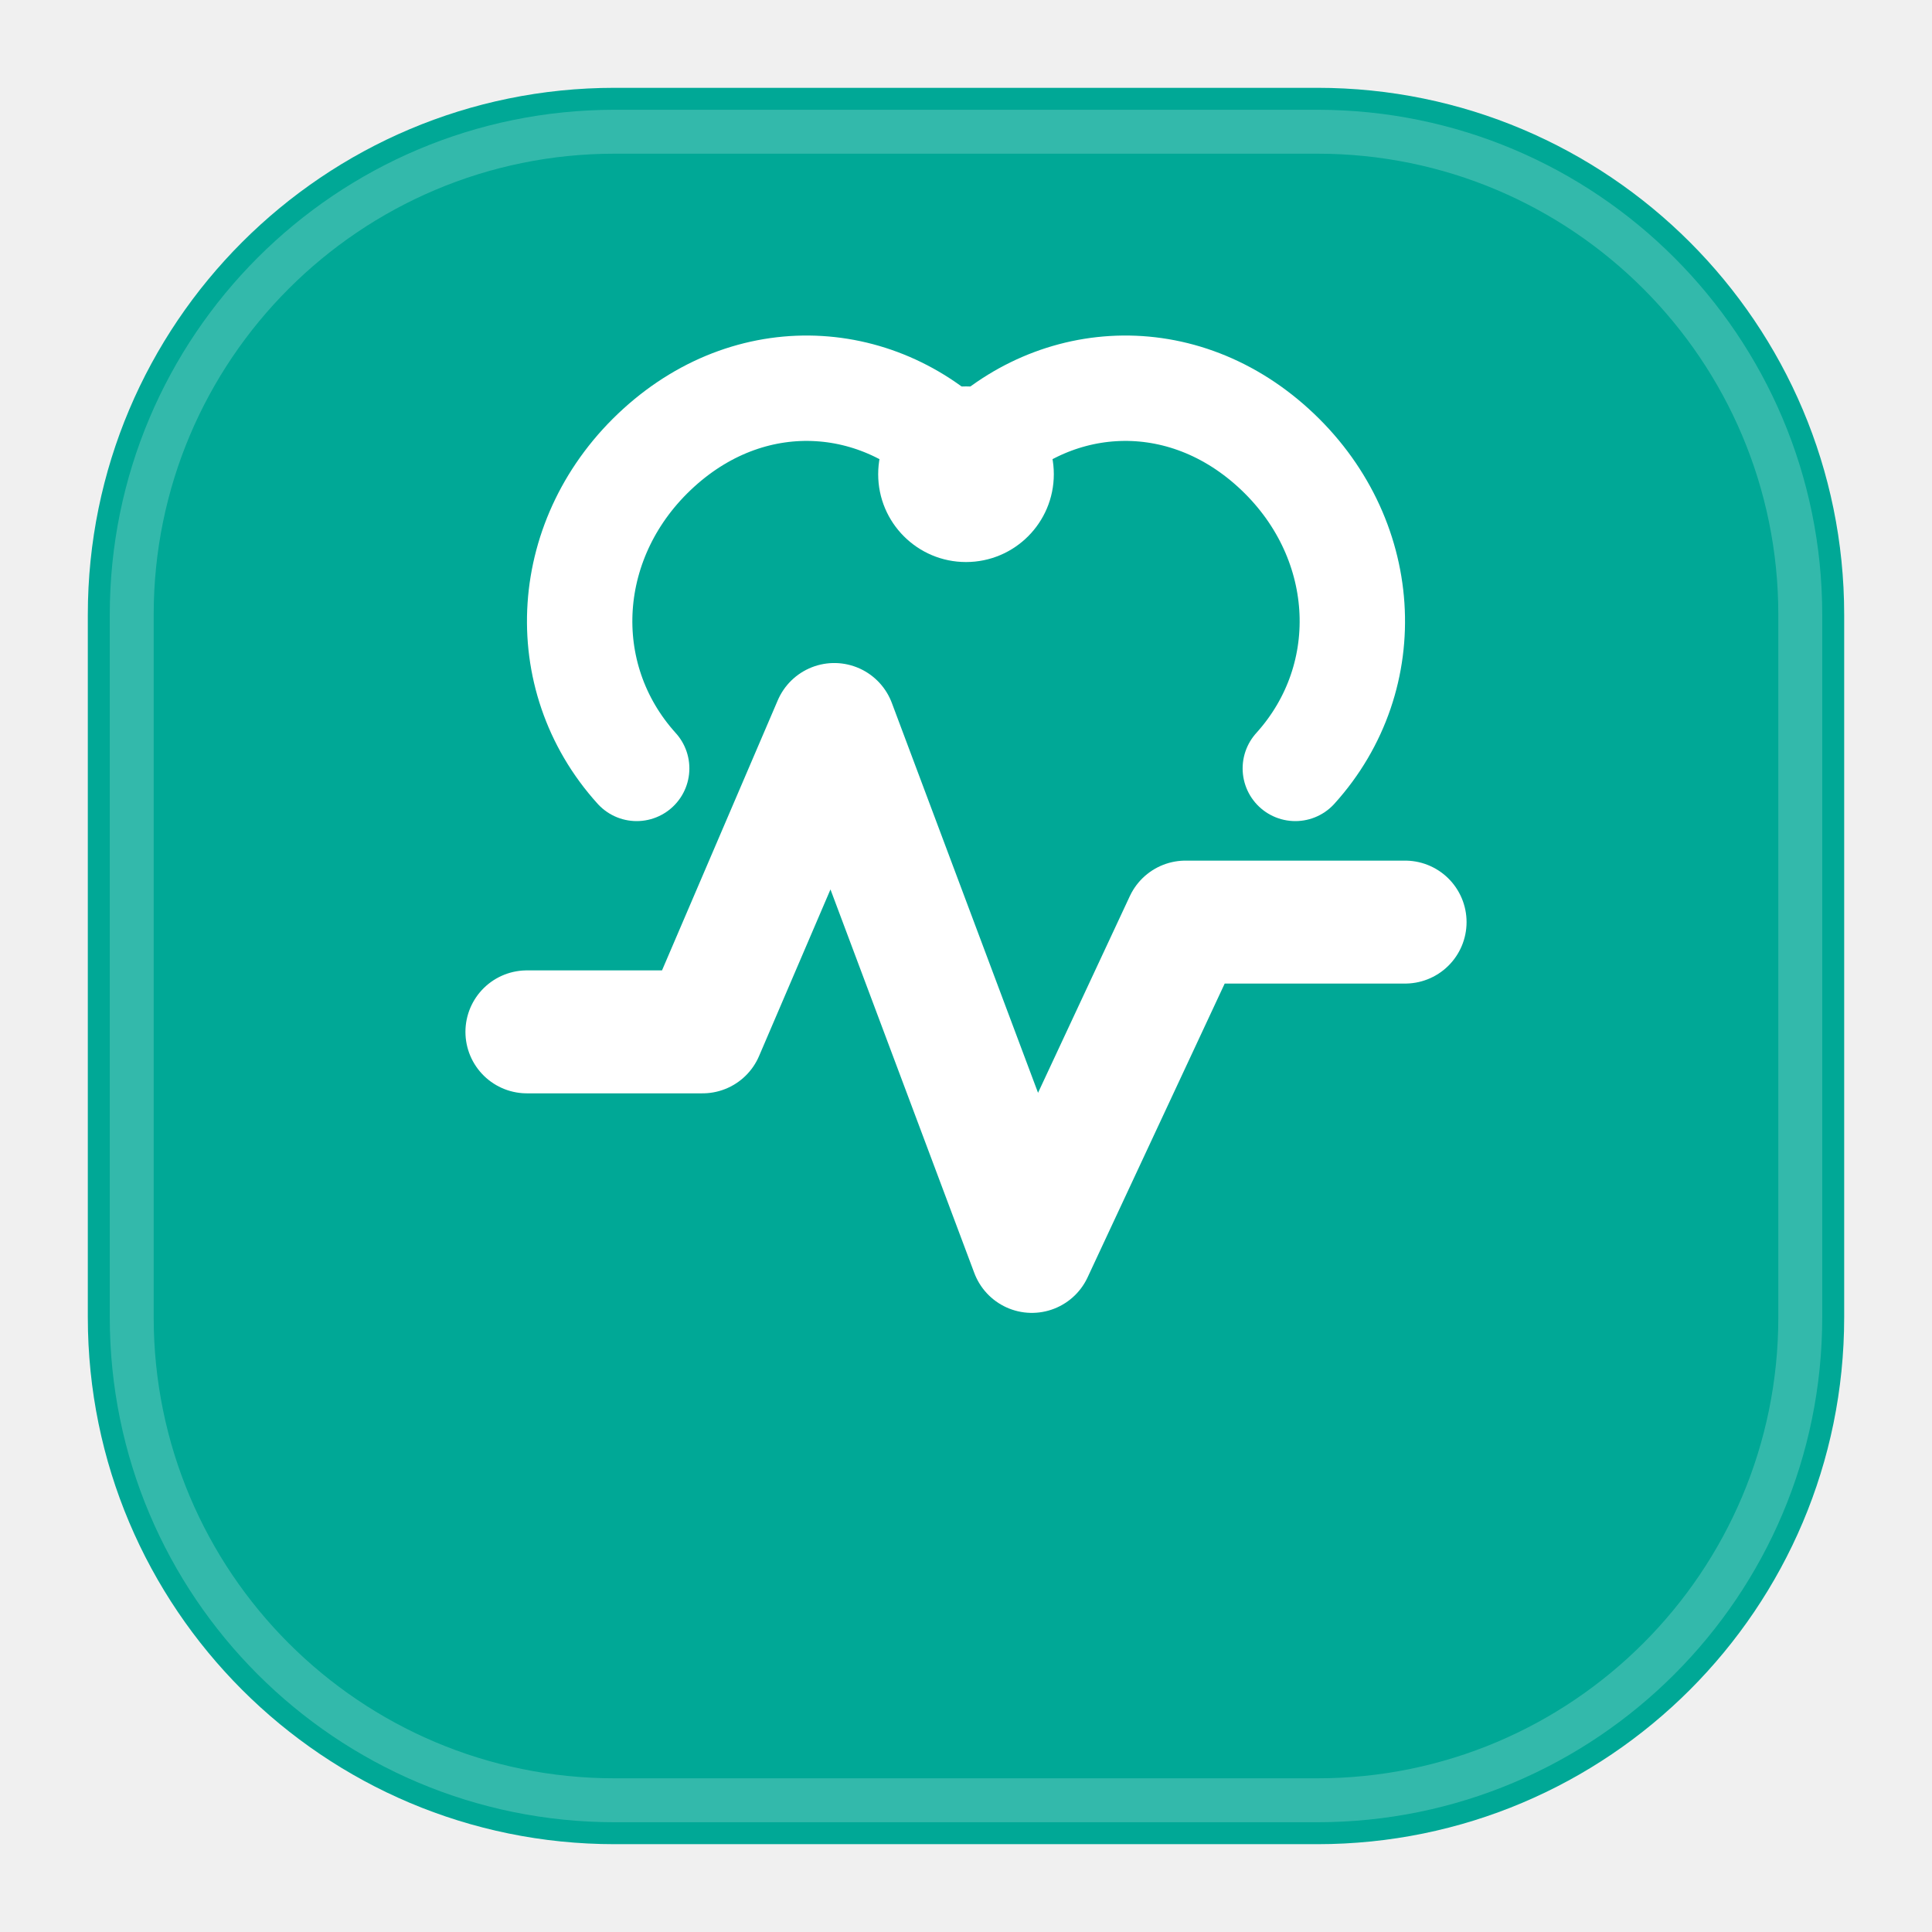
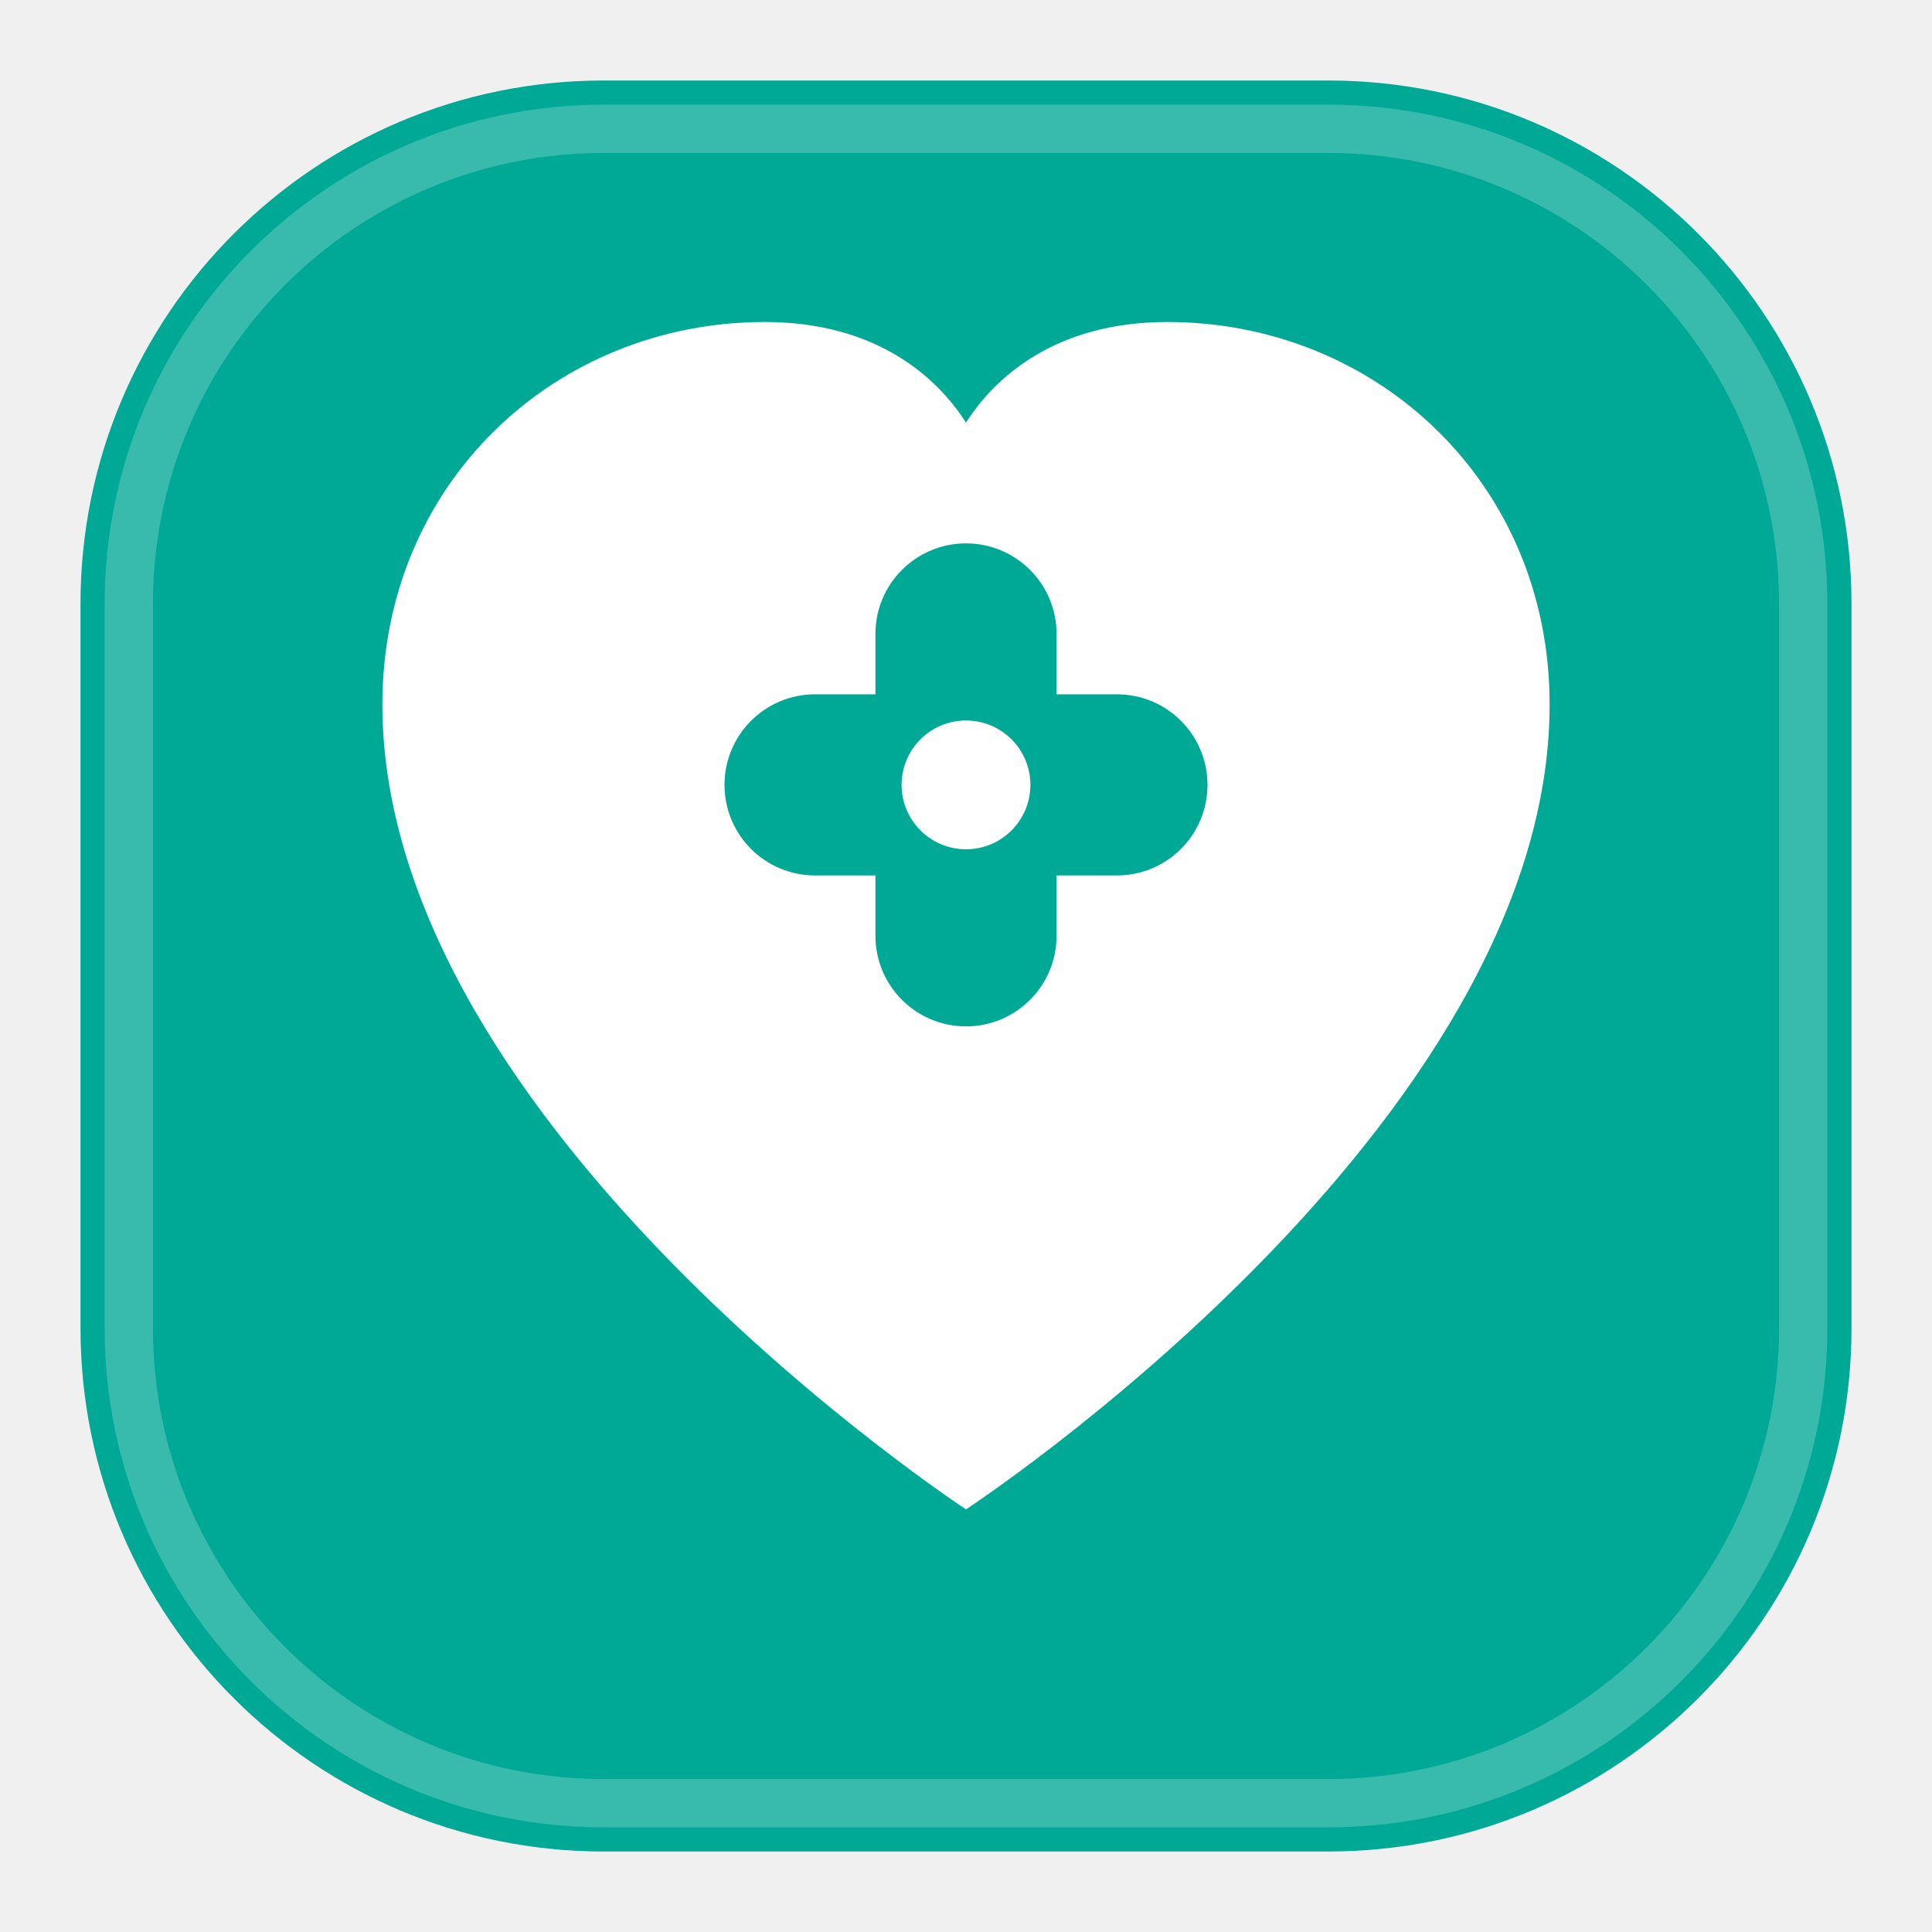
- <svg xmlns="http://www.w3.org/2000/svg" width="44" height="44" viewBox="0 0 44 44" fill="none">
-   <rect x="2" y="2" width="40" height="40" rx="12" fill="#00A896" />
-   <rect x="3" y="3" width="38" height="38" rx="11" stroke="#ffffff" stroke-opacity="0.2" stroke-width="1" />
-   <path d="M12 23.5H16L19 16.5L23.5 28.5L27 21H32" stroke="#ffffff" stroke-width="2.8" stroke-linecap="round" stroke-linejoin="round" />
-   <path d="M22 10.5C20.2 8.5 17.2 8.2 15 10.2C12.8 12.2 12.6 15.4 14.5 17.5" stroke="#ffffff" stroke-width="2.4" stroke-linecap="round" />
-   <path d="M22 10.5C23.8 8.5 26.8 8.2 29 10.2C31.2 12.2 31.4 15.4 29.5 17.5" stroke="#ffffff" stroke-width="2.4" stroke-linecap="round" />
-   <circle cx="22" cy="10.8" r="2" fill="#ffffff" />
+ <svg xmlns="http://www.w3.org/2000/svg" width="48" height="48" viewBox="0 0 48 48" fill="none">
+   <rect x="2" y="2" width="44" height="44" rx="13" fill="#00A896" />
+   <rect x="3.2" y="3.2" width="41.6" height="41.6" rx="11.8" stroke="#ffffff" stroke-opacity="0.22" stroke-width="1.2" />
+   <path d="M24 37.5C24 37.5 9.5 28 9.5 17.5C9.5 12 13.8 8 19 8C21.8 8 23.3 9.4 24 10.5C24.7 9.4 26.2 8 29 8C34.2 8 38.5 12 38.5 17.5C38.5 28 24 37.5 24 37.5Z" fill="#ffffff" />
+   <rect x="21.75" y="13.5" width="4.5" height="12" rx="2.25" fill="#00A896" />
+   <rect x="18" y="17.25" width="12" height="4.5" rx="2.25" fill="#00A896" />
+   <circle cx="24" cy="19.5" r="1.6" fill="#ffffff" />
</svg>
